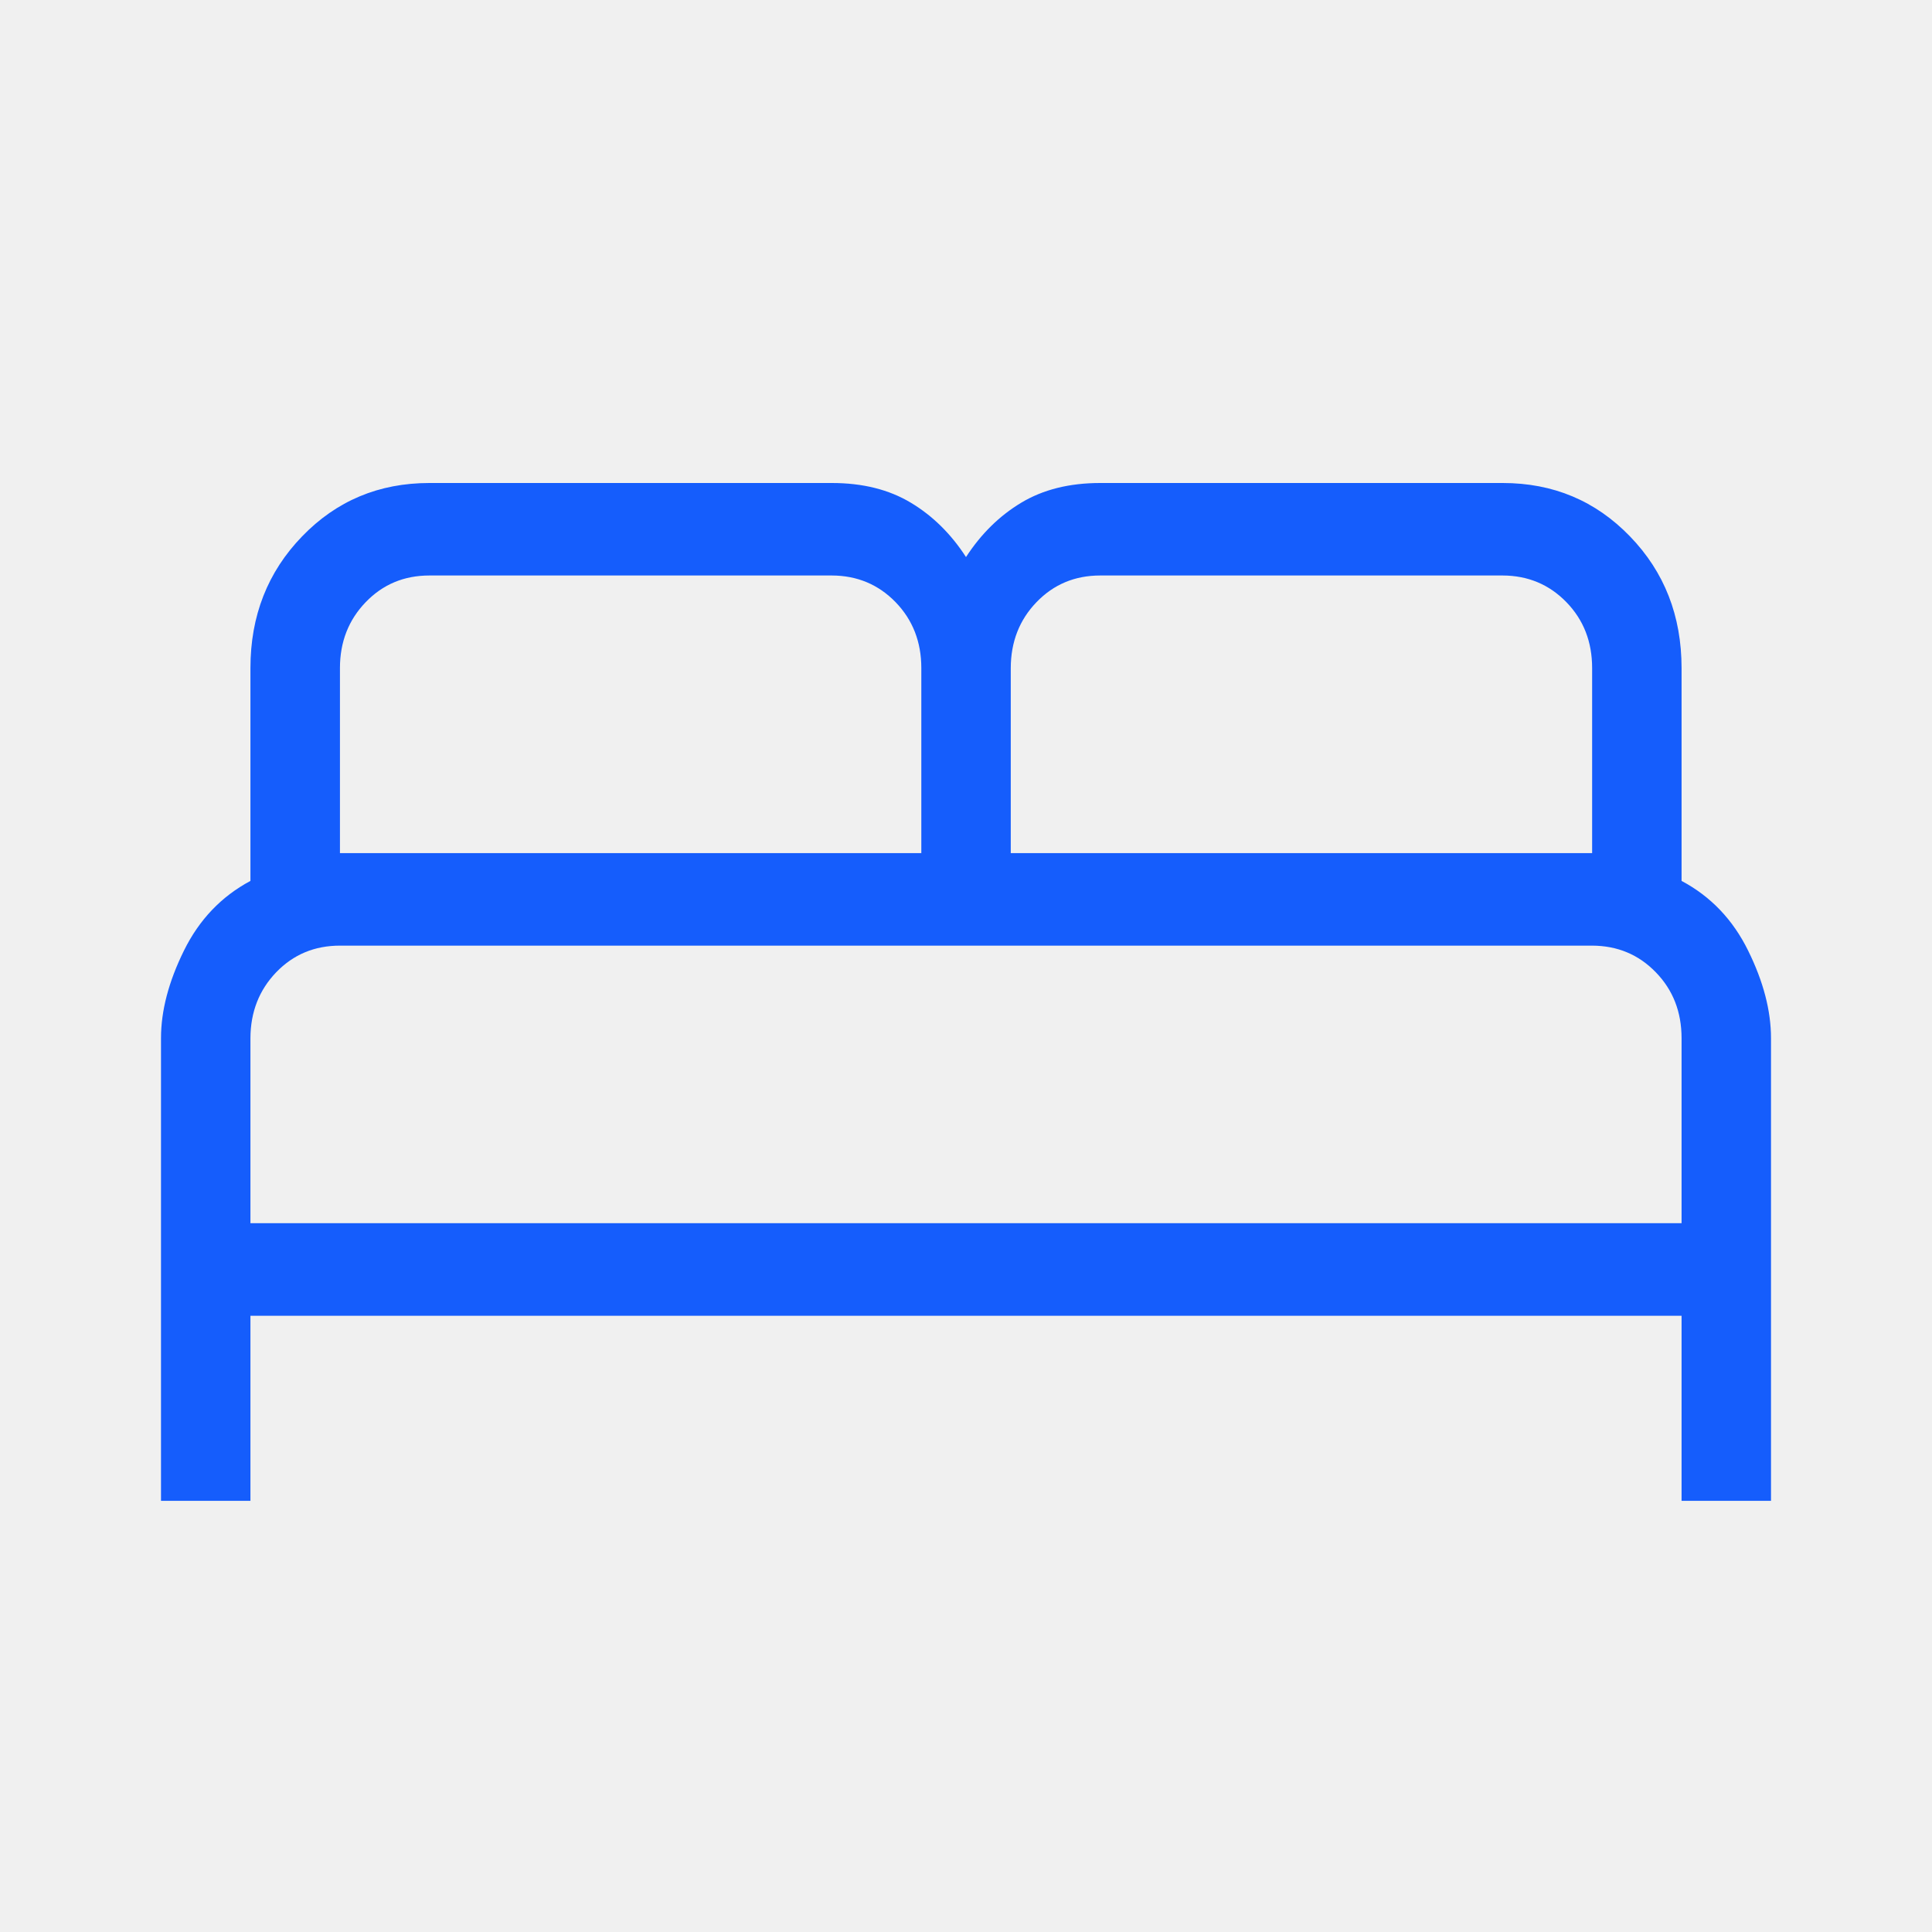
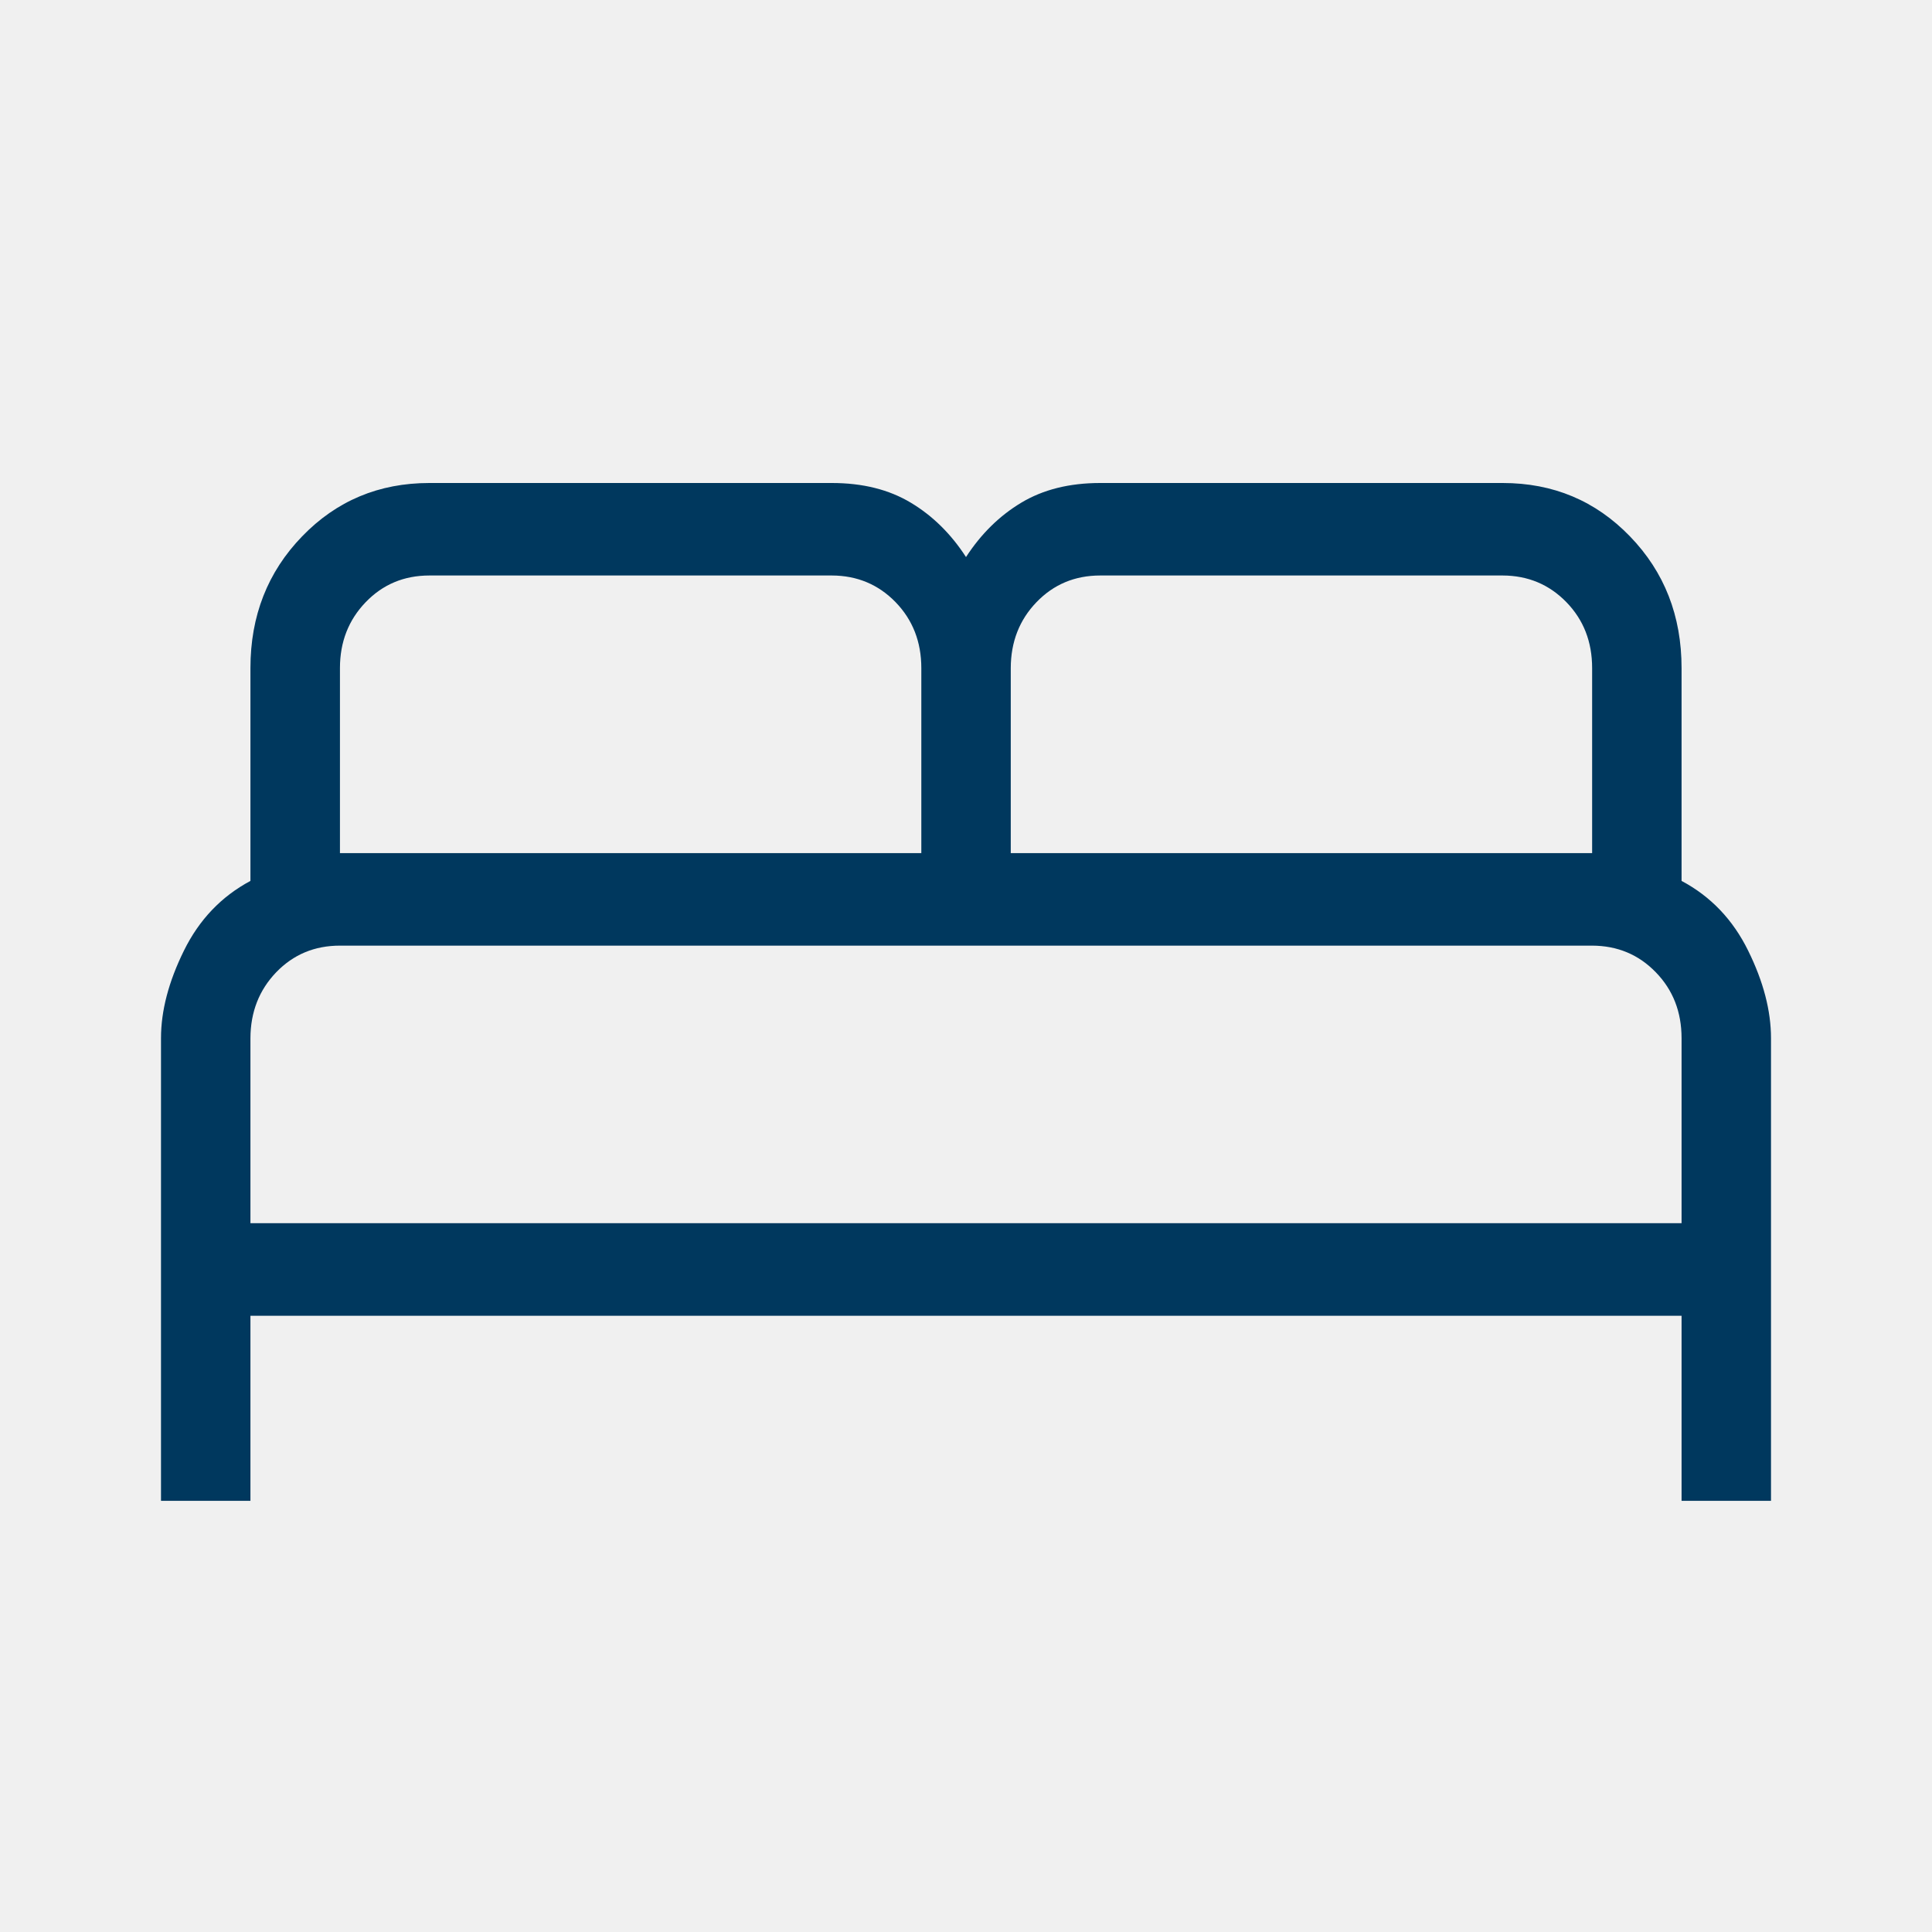
<svg xmlns="http://www.w3.org/2000/svg" width="24" height="24" viewBox="0 0 24 24" fill="none">
-   <mask id="path-1-inside-1_5109_15777" fill="white">
+   <mask id="path-1-inside-1_5726_6928" fill="white">
    <path d="M2 18.644V12.897C2 12.556 2.095 12.194 2.285 11.809C2.474 11.425 2.75 11.136 3.111 10.943V8.299C3.111 7.651 3.325 7.105 3.753 6.663C4.18 6.221 4.707 6 5.334 6H10.334C10.717 6 11.044 6.082 11.315 6.245C11.585 6.407 11.814 6.632 12 6.92C12.187 6.632 12.416 6.407 12.686 6.245C12.957 6.082 13.284 6 13.667 6H18.667C19.294 6 19.821 6.221 20.248 6.663C20.676 7.105 20.889 7.651 20.889 8.299V10.943C21.252 11.136 21.527 11.425 21.716 11.809C21.906 12.194 22 12.556 22 12.897V18.644H20.889V16.345H3.111V18.644H2ZM12.556 10.598H19.778V8.299C19.778 7.973 19.672 7.7 19.458 7.48C19.245 7.261 18.981 7.15 18.667 7.149H13.667C13.352 7.149 13.088 7.26 12.876 7.48C12.663 7.701 12.557 7.974 12.556 8.299V10.598ZM4.223 10.598H11.445V8.299C11.445 7.973 11.338 7.7 11.125 7.48C10.912 7.261 10.648 7.15 10.334 7.149H5.334C5.019 7.149 4.755 7.26 4.543 7.48C4.33 7.701 4.223 7.974 4.223 8.299V10.598ZM3.111 15.195H20.889V12.897C20.889 12.571 20.783 12.298 20.569 12.078C20.356 11.858 20.092 11.748 19.778 11.747H4.223C3.908 11.747 3.644 11.857 3.431 12.078C3.219 12.299 3.112 12.572 3.111 12.897V15.195Z" />
  </mask>
-   <path d="M2 18.644H0.5V20.144H2V18.644ZM3.111 10.943L3.818 12.266L4.611 11.842V10.943H3.111ZM11.315 6.245L10.541 7.53L10.542 7.531L11.315 6.245ZM12 6.92L10.742 7.737L12 9.673L13.258 7.737L12 6.92ZM12.686 6.245L13.459 7.531L13.46 7.53L12.686 6.245ZM20.889 8.299H19.389H20.889ZM20.889 10.943H19.389V11.843L20.184 12.266L20.889 10.943ZM21.716 11.809L20.369 12.47L20.37 12.472L21.716 11.809ZM22 18.644V20.144H23.5V18.644H22ZM20.889 18.644H19.389V20.144H20.889V18.644ZM20.889 16.345H22.389V14.845H20.889V16.345ZM3.111 16.345V14.845H1.611V16.345H3.111ZM3.111 18.644V20.144H4.611V18.644H3.111ZM12.556 10.598H11.056V12.098H12.556V10.598ZM19.778 10.598V12.098H21.278V10.598H19.778ZM18.667 7.149L18.671 5.649H18.667V7.149ZM12.556 8.299L11.056 8.295V8.299H12.556ZM4.223 10.598H2.723V12.098H4.223V10.598ZM11.445 10.598V12.098H12.945V10.598H11.445ZM10.334 7.149L10.337 5.649H10.334V7.149ZM4.223 8.299L2.723 8.295V8.299H4.223ZM3.111 15.195H1.611V16.695H3.111V15.195ZM20.889 15.195V16.695H22.389V15.195H20.889ZM19.778 11.747L19.782 10.247H19.778V11.747ZM3.111 12.897L1.611 12.893V12.897H3.111ZM2 18.644H3.5V12.897H2H0.5V18.644H2ZM2 12.897H3.5C3.5 12.838 3.517 12.703 3.63 12.472L2.285 11.809L0.939 11.146C0.674 11.685 0.5 12.274 0.5 12.897H2ZM2.285 11.809L3.63 12.472C3.688 12.355 3.747 12.304 3.818 12.266L3.111 10.943L2.405 9.619C1.753 9.967 1.261 10.494 0.939 11.146L2.285 11.809ZM3.111 10.943H4.611V8.299H3.111H1.611V10.943H3.111ZM3.111 8.299H4.611C4.611 8.016 4.69 7.852 4.831 7.706L3.753 6.663L2.674 5.621C1.961 6.359 1.611 7.285 1.611 8.299H3.111ZM3.753 6.663L4.831 7.706C4.97 7.562 5.105 7.5 5.334 7.5V6V4.5C4.309 4.5 3.39 4.88 2.674 5.621L3.753 6.663ZM5.334 6V7.5H10.334V6V4.5H5.334V6ZM10.334 6V7.5C10.419 7.5 10.473 7.509 10.503 7.517C10.518 7.52 10.527 7.524 10.533 7.526C10.538 7.528 10.54 7.53 10.541 7.53L11.315 6.245L12.088 4.96C11.539 4.629 10.932 4.5 10.334 4.5V6ZM11.315 6.245L10.542 7.531C10.601 7.566 10.669 7.624 10.742 7.737L12 6.92L13.258 6.102C12.958 5.641 12.569 5.249 12.087 4.959L11.315 6.245ZM12 6.92L13.258 7.737C13.332 7.624 13.4 7.566 13.459 7.531L12.686 6.245L11.913 4.959C11.431 5.249 11.042 5.641 10.742 6.102L12 6.92ZM12.686 6.245L13.46 7.53C13.46 7.53 13.463 7.528 13.468 7.526C13.473 7.524 13.483 7.52 13.498 7.517C13.528 7.509 13.582 7.5 13.667 7.5V6V4.5C13.069 4.5 12.462 4.629 11.912 4.96L12.686 6.245ZM13.667 6V7.5H18.667V6V4.5H13.667V6ZM18.667 6V7.5C18.896 7.5 19.031 7.562 19.17 7.706L20.248 6.663L21.327 5.621C20.611 4.88 19.692 4.5 18.667 4.5V6ZM20.248 6.663L19.17 7.706C19.311 7.852 19.389 8.016 19.389 8.299H20.889H22.389C22.389 7.285 22.04 6.359 21.327 5.621L20.248 6.663ZM20.889 8.299H19.389V10.943H20.889H22.389V8.299H20.889ZM20.889 10.943L20.184 12.266C20.255 12.304 20.313 12.355 20.369 12.47L21.716 11.809L23.062 11.148C22.741 10.494 22.248 9.967 21.595 9.619L20.889 10.943ZM21.716 11.809L20.37 12.472C20.484 12.703 20.5 12.838 20.5 12.897H22H23.5C23.5 12.274 23.327 11.685 23.061 11.146L21.716 11.809ZM22 12.897H20.5V18.644H22H23.5V12.897H22ZM22 18.644V17.144H20.889V18.644V20.144H22V18.644ZM20.889 18.644H22.389V16.345H20.889H19.389V18.644H20.889ZM20.889 16.345V14.845H3.111V16.345V17.845H20.889V16.345ZM3.111 16.345H1.611V18.644H3.111H4.611V16.345H3.111ZM3.111 18.644V17.144H2V18.644V20.144H3.111V18.644ZM12.556 10.598V12.098H19.778V10.598V9.098H12.556V10.598ZM19.778 10.598H21.278V8.299H19.778H18.278V10.598H19.778ZM19.778 8.299H21.278C21.278 7.61 21.038 6.955 20.535 6.436L19.458 7.48L18.381 8.525C18.356 8.498 18.324 8.454 18.301 8.396C18.279 8.34 18.278 8.302 18.278 8.299H19.778ZM19.458 7.48L20.535 6.436C20.032 5.918 19.378 5.651 18.671 5.649L18.667 7.149L18.663 8.649C18.642 8.649 18.589 8.645 18.521 8.617C18.453 8.588 18.406 8.55 18.381 8.525L19.458 7.48ZM18.667 7.149V5.649H13.667V7.149V8.649H18.667V7.149ZM13.667 7.149V5.649C12.957 5.649 12.3 5.917 11.796 6.44L12.876 7.48L13.956 8.521C13.931 8.547 13.882 8.587 13.812 8.616C13.743 8.645 13.688 8.649 13.667 8.649V7.149ZM12.876 7.48L11.796 6.44C11.297 6.957 11.057 7.609 11.056 8.295L12.556 8.299L14.056 8.302C14.056 8.305 14.055 8.342 14.034 8.397C14.011 8.453 13.981 8.496 13.956 8.521L12.876 7.48ZM12.556 8.299H11.056V10.598H12.556H14.056V8.299H12.556ZM4.223 10.598V12.098H11.445V10.598V9.098H4.223V10.598ZM11.445 10.598H12.945V8.299H11.445H9.945V10.598H11.445ZM11.445 8.299H12.945C12.945 7.61 12.705 6.955 12.201 6.436L11.125 7.48L10.048 8.525C10.023 8.498 9.99 8.454 9.968 8.396C9.946 8.34 9.945 8.302 9.945 8.299H11.445ZM11.125 7.48L12.201 6.436C11.699 5.918 11.044 5.651 10.337 5.649L10.334 7.149L10.33 8.649C10.309 8.649 10.256 8.645 10.188 8.617C10.12 8.588 10.072 8.55 10.048 8.525L11.125 7.48ZM10.334 7.149V5.649H5.334V7.149V8.649H10.334V7.149ZM5.334 7.149V5.649C4.624 5.649 3.966 5.917 3.462 6.44L4.543 7.48L5.623 8.521C5.598 8.547 5.549 8.587 5.479 8.616C5.41 8.645 5.355 8.649 5.334 8.649V7.149ZM4.543 7.48L3.462 6.44C2.964 6.957 2.724 7.609 2.723 8.295L4.223 8.299L5.723 8.302C5.723 8.305 5.721 8.342 5.7 8.397C5.678 8.453 5.647 8.496 5.623 8.521L4.543 7.48ZM4.223 8.299H2.723V10.598H4.223H5.723V8.299H4.223ZM3.111 15.195V16.695H20.889V15.195V13.695H3.111V15.195ZM20.889 15.195H22.389V12.897H20.889H19.389V15.195H20.889ZM20.889 12.897H22.389C22.389 12.208 22.149 11.552 21.646 11.034L20.569 12.078L19.493 13.123C19.467 13.096 19.435 13.052 19.412 12.994C19.39 12.938 19.389 12.9 19.389 12.897H20.889ZM20.569 12.078L21.646 11.034C21.143 10.515 20.489 10.249 19.782 10.247L19.778 11.747L19.774 13.247C19.753 13.247 19.7 13.242 19.633 13.214C19.564 13.186 19.517 13.148 19.493 13.123L20.569 12.078ZM19.778 11.747V10.247H4.223V11.747V13.247H19.778V11.747ZM4.223 11.747V10.247C3.513 10.247 2.855 10.514 2.351 11.037L3.431 12.078L4.512 13.119C4.486 13.145 4.438 13.184 4.368 13.214C4.298 13.243 4.244 13.247 4.223 13.247V11.747ZM3.431 12.078L2.351 11.037C1.853 11.555 1.613 12.207 1.611 12.893L3.111 12.897L4.611 12.9C4.611 12.903 4.61 12.94 4.589 12.995C4.567 13.051 4.536 13.094 4.512 13.119L3.431 12.078ZM3.111 12.897H1.611V15.195H3.111H4.611V12.897H3.111Z" fill="#155DFC" mask="url(#path-1-inside-1_5109_15777)" />
+   <path d="M2 18.644H0.5V20.144H2V18.644ZM3.111 10.943L3.818 12.266L4.611 11.842V10.943H3.111ZM11.315 6.245L10.541 7.53L10.542 7.531L11.315 6.245ZM12 6.92L10.742 7.737L12 9.673L13.258 7.737L12 6.92ZM12.686 6.245L13.459 7.531L13.46 7.53L12.686 6.245ZM20.889 8.299H19.389H20.889ZM20.889 10.943H19.389V11.843L20.184 12.266L20.889 10.943ZM21.716 11.809L20.369 12.47L20.37 12.472L21.716 11.809ZM22 18.644V20.144H23.5V18.644H22ZM20.889 18.644H19.389V20.144H20.889V18.644ZM20.889 16.345H22.389V14.845H20.889V16.345ZM3.111 16.345V14.845H1.611V16.345H3.111ZM3.111 18.644V20.144H4.611V18.644H3.111ZM12.556 10.598H11.056V12.098H12.556V10.598ZM19.778 10.598V12.098H21.278V10.598H19.778ZM18.667 7.149L18.671 5.649H18.667V7.149ZM12.556 8.299L11.056 8.295V8.299H12.556ZM4.223 10.598H2.723V12.098H4.223V10.598ZM11.445 10.598V12.098H12.945V10.598H11.445ZM10.334 7.149L10.337 5.649H10.334V7.149ZM4.223 8.299L2.723 8.295V8.299H4.223ZM3.111 15.195H1.611V16.695H3.111V15.195ZM20.889 15.195V16.695H22.389V15.195H20.889ZM19.778 11.747L19.782 10.247H19.778V11.747ZM3.111 12.897L1.611 12.893V12.897H3.111ZM2 18.644H3.5V12.897H2H0.5V18.644H2ZM2 12.897H3.5C3.5 12.838 3.517 12.703 3.63 12.472L2.285 11.809L0.939 11.146C0.674 11.685 0.5 12.274 0.5 12.897H2ZM2.285 11.809L3.63 12.472C3.688 12.355 3.747 12.304 3.818 12.266L3.111 10.943L2.405 9.619C1.753 9.967 1.261 10.494 0.939 11.146L2.285 11.809ZM3.111 10.943H4.611V8.299H3.111H1.611V10.943H3.111ZM3.111 8.299H4.611C4.611 8.016 4.69 7.852 4.831 7.706L3.753 6.663L2.674 5.621C1.961 6.359 1.611 7.285 1.611 8.299H3.111ZM3.753 6.663L4.831 7.706C4.97 7.562 5.105 7.5 5.334 7.5V6V4.5C4.309 4.5 3.39 4.88 2.674 5.621L3.753 6.663ZM5.334 6V7.5H10.334V6V4.5H5.334V6ZM10.334 6V7.5C10.419 7.5 10.473 7.509 10.503 7.517C10.518 7.52 10.527 7.524 10.533 7.526C10.538 7.528 10.54 7.53 10.541 7.53L11.315 6.245L12.088 4.96C11.539 4.629 10.932 4.5 10.334 4.5V6ZM11.315 6.245L10.542 7.531C10.601 7.566 10.669 7.624 10.742 7.737L12 6.92L13.258 6.102C12.958 5.641 12.569 5.249 12.087 4.959L11.315 6.245ZM12 6.92L13.258 7.737C13.332 7.624 13.4 7.566 13.459 7.531L12.686 6.245L11.913 4.959C11.431 5.249 11.042 5.641 10.742 6.102L12 6.92ZM12.686 6.245L13.46 7.53C13.46 7.53 13.463 7.528 13.468 7.526C13.473 7.524 13.483 7.52 13.498 7.517C13.528 7.509 13.582 7.5 13.667 7.5V6V4.5C13.069 4.5 12.462 4.629 11.912 4.96L12.686 6.245ZM13.667 6V7.5H18.667V6V4.5H13.667V6ZM18.667 6V7.5C18.896 7.5 19.031 7.562 19.17 7.706L20.248 6.663L21.327 5.621C20.611 4.88 19.692 4.5 18.667 4.5V6ZM20.248 6.663L19.17 7.706C19.311 7.852 19.389 8.016 19.389 8.299H20.889H22.389C22.389 7.285 22.04 6.359 21.327 5.621L20.248 6.663ZM20.889 8.299H19.389V10.943H20.889H22.389V8.299H20.889ZM20.889 10.943L20.184 12.266C20.255 12.304 20.313 12.355 20.369 12.47L21.716 11.809L23.062 11.148C22.741 10.494 22.248 9.967 21.595 9.619L20.889 10.943ZM21.716 11.809L20.37 12.472C20.484 12.703 20.5 12.838 20.5 12.897H22H23.5C23.5 12.274 23.327 11.685 23.061 11.146L21.716 11.809ZM22 12.897H20.5V18.644H22H23.5V12.897H22ZM22 18.644V17.144H20.889V18.644V20.144H22V18.644ZM20.889 18.644H22.389V16.345H20.889H19.389V18.644H20.889ZM20.889 16.345V14.845H3.111V16.345V17.845H20.889V16.345ZM3.111 16.345H1.611V18.644H3.111H4.611V16.345H3.111ZM3.111 18.644V17.144H2V18.644V20.144H3.111V18.644ZM12.556 10.598V12.098H19.778V10.598V9.098H12.556V10.598ZM19.778 10.598H21.278V8.299H19.778H18.278V10.598H19.778ZM19.778 8.299H21.278C21.278 7.61 21.038 6.955 20.535 6.436L19.458 7.48L18.381 8.525C18.356 8.498 18.324 8.454 18.301 8.396C18.279 8.34 18.278 8.302 18.278 8.299H19.778ZM19.458 7.48L20.535 6.436C20.032 5.918 19.378 5.651 18.671 5.649L18.667 7.149L18.663 8.649C18.642 8.649 18.589 8.645 18.521 8.617C18.453 8.588 18.406 8.55 18.381 8.525L19.458 7.48ZM18.667 7.149V5.649H13.667V7.149V8.649H18.667V7.149ZM13.667 7.149V5.649C12.957 5.649 12.3 5.917 11.796 6.44L12.876 7.48L13.956 8.521C13.931 8.547 13.882 8.587 13.812 8.616C13.743 8.645 13.688 8.649 13.667 8.649V7.149ZM12.876 7.48L11.796 6.44C11.297 6.957 11.057 7.609 11.056 8.295L12.556 8.299L14.056 8.302C14.056 8.305 14.055 8.342 14.034 8.397C14.011 8.453 13.981 8.496 13.956 8.521L12.876 7.48ZM12.556 8.299H11.056V10.598H12.556H14.056V8.299H12.556ZM4.223 10.598V12.098H11.445V10.598V9.098H4.223V10.598ZM11.445 10.598H12.945V8.299H11.445H9.945V10.598H11.445ZM11.445 8.299H12.945C12.945 7.61 12.705 6.955 12.201 6.436L11.125 7.48L10.048 8.525C10.023 8.498 9.99 8.454 9.968 8.396C9.946 8.34 9.945 8.302 9.945 8.299H11.445ZM11.125 7.48L12.201 6.436C11.699 5.918 11.044 5.651 10.337 5.649L10.334 7.149L10.33 8.649C10.309 8.649 10.256 8.645 10.188 8.617C10.12 8.588 10.072 8.55 10.048 8.525L11.125 7.48ZM10.334 7.149V5.649H5.334V7.149V8.649H10.334V7.149ZM5.334 7.149V5.649C4.624 5.649 3.966 5.917 3.462 6.44L4.543 7.48L5.623 8.521C5.598 8.547 5.549 8.587 5.479 8.616C5.41 8.645 5.355 8.649 5.334 8.649V7.149ZM4.543 7.48L3.462 6.44C2.964 6.957 2.724 7.609 2.723 8.295L4.223 8.299L5.723 8.302C5.723 8.305 5.721 8.342 5.7 8.397C5.678 8.453 5.647 8.496 5.623 8.521L4.543 7.48ZM4.223 8.299H2.723V10.598H4.223H5.723V8.299H4.223ZM3.111 15.195V16.695H20.889V15.195V13.695H3.111V15.195ZM20.889 15.195H22.389V12.897H20.889H19.389V15.195H20.889ZM20.889 12.897H22.389C22.389 12.208 22.149 11.552 21.646 11.034L20.569 12.078L19.493 13.123C19.467 13.096 19.435 13.052 19.412 12.994C19.39 12.938 19.389 12.9 19.389 12.897H20.889ZM20.569 12.078L21.646 11.034C21.143 10.515 20.489 10.249 19.782 10.247L19.778 11.747L19.774 13.247C19.753 13.247 19.7 13.242 19.633 13.214C19.564 13.186 19.517 13.148 19.493 13.123L20.569 12.078ZM19.778 11.747V10.247H4.223V11.747V13.247H19.778V11.747ZM4.223 11.747V10.247C3.513 10.247 2.855 10.514 2.351 11.037L3.431 12.078L4.512 13.119C4.486 13.145 4.438 13.184 4.368 13.214C4.298 13.243 4.244 13.247 4.223 13.247V11.747ZM3.431 12.078L2.351 11.037C1.853 11.555 1.613 12.207 1.611 12.893L3.111 12.897L4.611 12.9C4.611 12.903 4.61 12.94 4.589 12.995C4.567 13.051 4.536 13.094 4.512 13.119L3.431 12.078ZM3.111 12.897H1.611V15.195H3.111H4.611V12.897H3.111Z" fill="#00385E" mask="url(#path-1-inside-1_5726_6928)" />
</svg>
